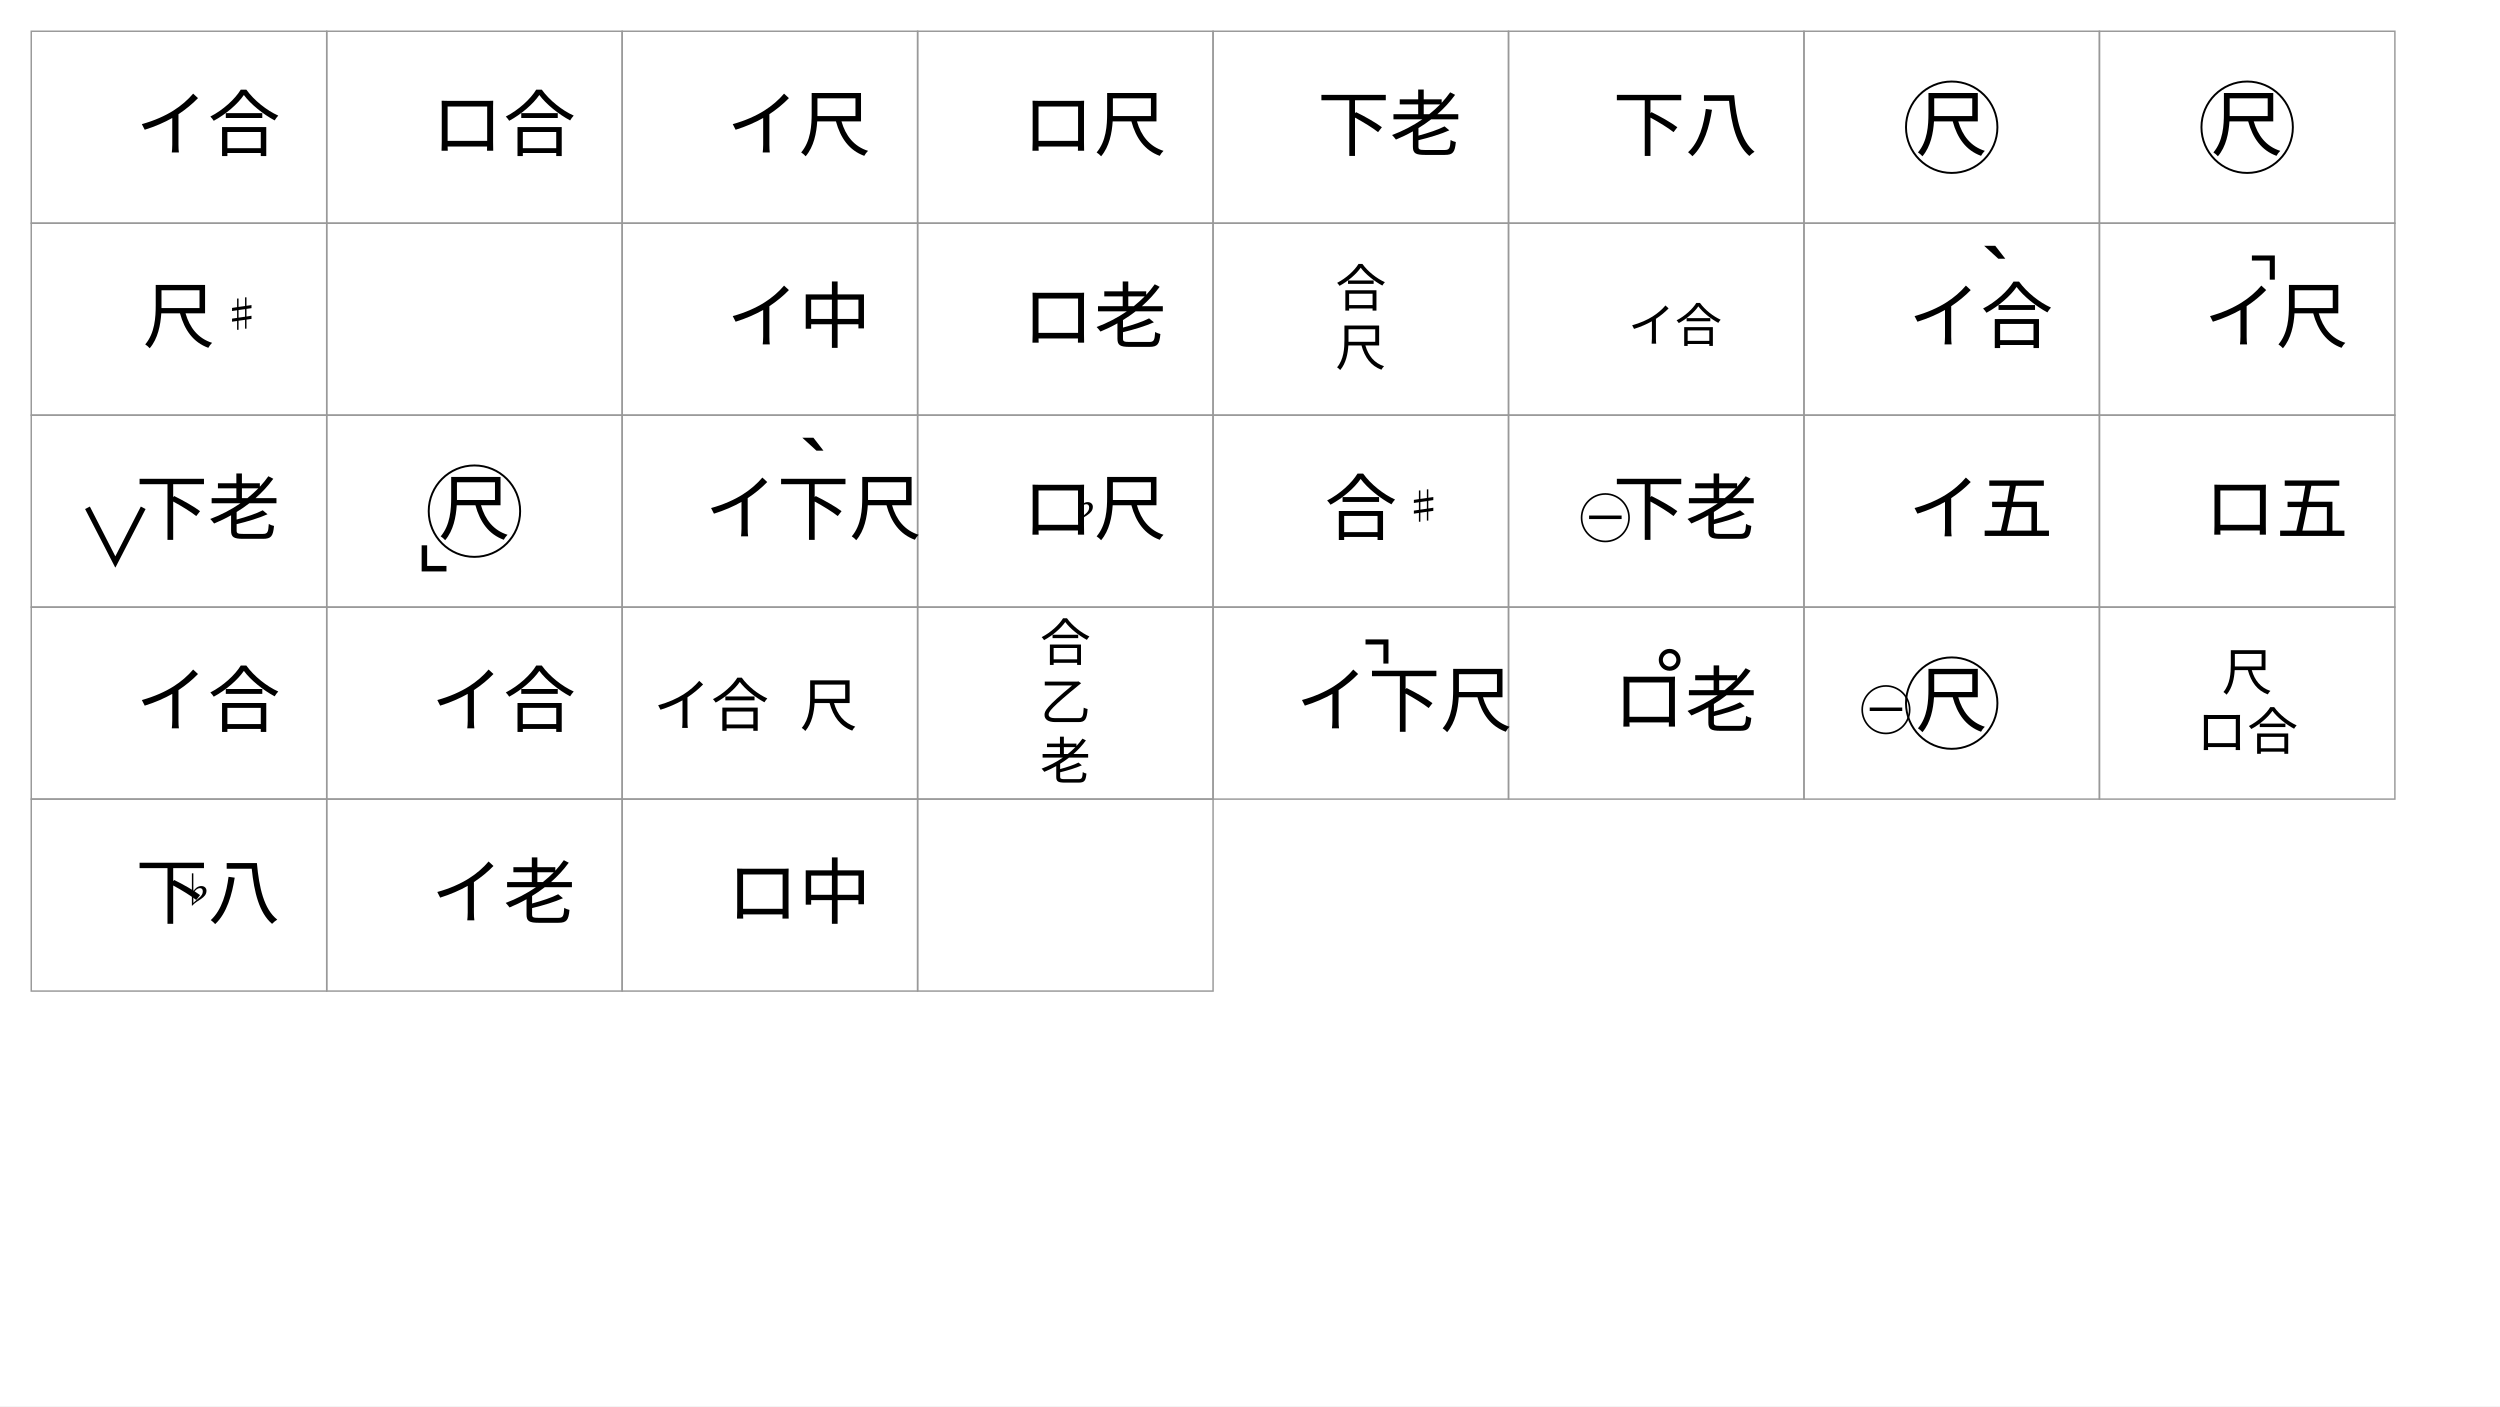
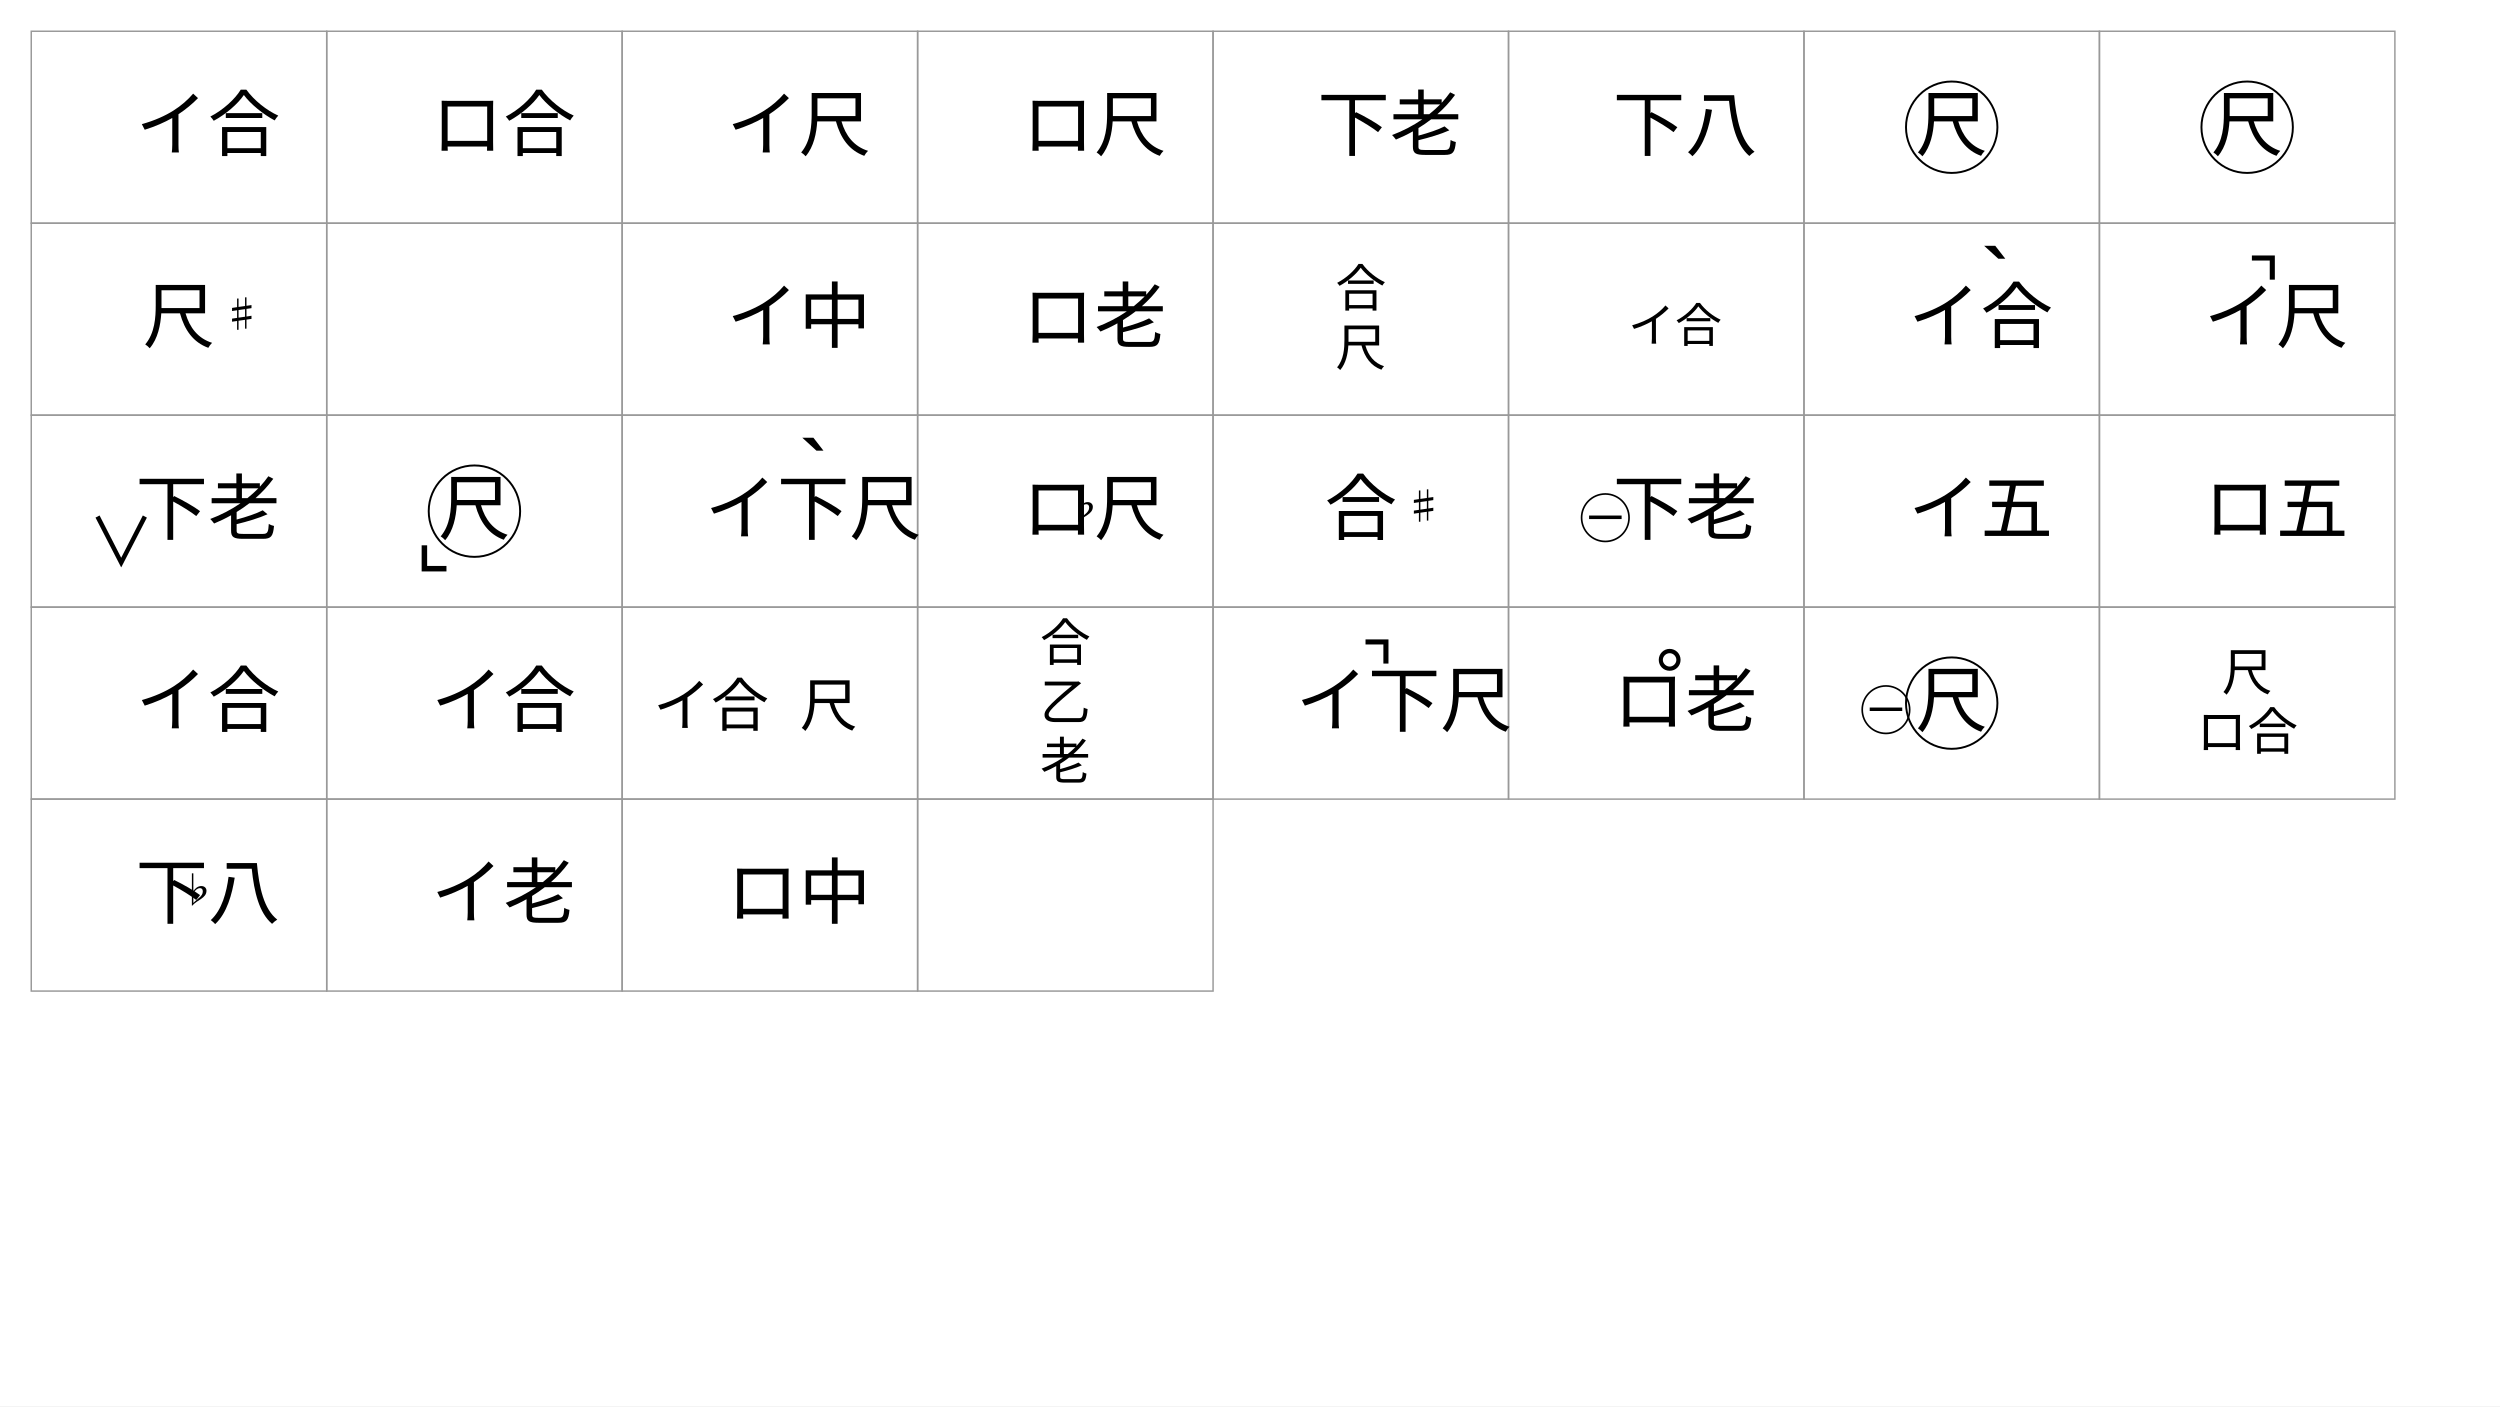
<svg xmlns="http://www.w3.org/2000/svg" width="1280" height="720" viewBox="0 0 1280 720">
  <rect width="100%" height="100%" fill="white" />
  <rect x="16" y="16" width="151.273" height="98.286" fill="none" stroke="#999999" stroke-width="0.75" />
  <rect x="167.273" y="16" width="151.273" height="98.286" fill="none" stroke="#999999" stroke-width="0.75" />
  <rect x="318.545" y="16" width="151.273" height="98.286" fill="none" stroke="#999999" stroke-width="0.75" />
  <rect x="469.818" y="16" width="151.273" height="98.286" fill="none" stroke="#999999" stroke-width="0.75" />
  <rect x="621.091" y="16" width="151.273" height="98.286" fill="none" stroke="#999999" stroke-width="0.75" />
  <rect x="772.364" y="16" width="151.273" height="98.286" fill="none" stroke="#999999" stroke-width="0.75" />
  <rect x="923.636" y="16" width="151.273" height="98.286" fill="none" stroke="#999999" stroke-width="0.75" />
  <rect x="1074.91" y="16" width="151.273" height="98.286" fill="none" stroke="#999999" stroke-width="0.75" />
  <text x="69.436" y="76.909" font-family="Hiragino Kaku Gothic ProN, 'Yu Gothic', Meiryo, MS Gothic, Noto Sans CJK JP, sans-serif" font-size="37" fill="black" textLength="44.4" lengthAdjust="spacingAndGlyphs">イ合</text>
  <text x="220.709" y="76.909" font-family="Hiragino Kaku Gothic ProN, 'Yu Gothic', Meiryo, MS Gothic, Noto Sans CJK JP, sans-serif" font-size="37" fill="black" textLength="44.4" lengthAdjust="spacingAndGlyphs">ロ合</text>
  <text x="371.982" y="76.909" font-family="Hiragino Kaku Gothic ProN, 'Yu Gothic', Meiryo, MS Gothic, Noto Sans CJK JP, sans-serif" font-size="37" fill="black" textLength="44.4" lengthAdjust="spacingAndGlyphs">イ尺</text>
  <text x="523.255" y="76.909" font-family="Hiragino Kaku Gothic ProN, 'Yu Gothic', Meiryo, MS Gothic, Noto Sans CJK JP, sans-serif" font-size="37" fill="black" textLength="44.4" lengthAdjust="spacingAndGlyphs">ロ尺</text>
  <text x="674.527" y="76.909" font-family="Hiragino Kaku Gothic ProN, 'Yu Gothic', Meiryo, MS Gothic, Noto Sans CJK JP, sans-serif" font-size="37" fill="black" textLength="44.4" lengthAdjust="spacingAndGlyphs">下老</text>
  <text x="825.8" y="76.909" font-family="Hiragino Kaku Gothic ProN, 'Yu Gothic', Meiryo, MS Gothic, Noto Sans CJK JP, sans-serif" font-size="37" fill="black" textLength="44.4" lengthAdjust="spacingAndGlyphs">下八</text>
  <circle cx="999.273" cy="65.143" r="23.402" fill="none" stroke="black" stroke-width="1" />
  <text x="999.273" y="76.909" text-anchor="middle" font-family="Hiragino Kaku Gothic ProN, 'Yu Gothic', Meiryo, MS Gothic, Noto Sans CJK JP, sans-serif" font-size="37" fill="black">尺</text>
  <circle cx="1150.545" cy="65.143" r="23.402" fill="none" stroke="black" stroke-width="1" />
  <text x="1150.545" y="76.909" text-anchor="middle" font-family="Hiragino Kaku Gothic ProN, 'Yu Gothic', Meiryo, MS Gothic, Noto Sans CJK JP, sans-serif" font-size="37" fill="black">尺</text>
  <rect x="16" y="114.286" width="151.273" height="98.286" fill="none" stroke="#999999" stroke-width="0.75" />
  <rect x="167.273" y="114.286" width="151.273" height="98.286" fill="none" stroke="#999999" stroke-width="0.75" />
  <rect x="318.545" y="114.286" width="151.273" height="98.286" fill="none" stroke="#999999" stroke-width="0.75" />
  <rect x="469.818" y="114.286" width="151.273" height="98.286" fill="none" stroke="#999999" stroke-width="0.75" />
  <rect x="621.091" y="114.286" width="151.273" height="98.286" fill="none" stroke="#999999" stroke-width="0.75" />
  <rect x="772.364" y="114.286" width="151.273" height="98.286" fill="none" stroke="#999999" stroke-width="0.75" />
  <rect x="923.636" y="114.286" width="151.273" height="98.286" fill="none" stroke="#999999" stroke-width="0.75" />
  <rect x="1074.91" y="114.286" width="151.273" height="98.286" fill="none" stroke="#999999" stroke-width="0.75" />
  <text x="91.636" y="175.195" text-anchor="middle" font-family="Hiragino Kaku Gothic ProN, 'Yu Gothic', Meiryo, MS Gothic, Noto Sans CJK JP, sans-serif" font-size="37" fill="black">尺</text>
  <text x="123.826" y="167.795" text-anchor="middle" font-family="Hiragino Kaku Gothic ProN, 'Yu Gothic', Meiryo, MS Gothic, Noto Sans CJK JP, sans-serif" font-size="19" fill="black">♯</text>
  <text x="371.982" y="175.195" font-family="Hiragino Kaku Gothic ProN, 'Yu Gothic', Meiryo, MS Gothic, Noto Sans CJK JP, sans-serif" font-size="37" fill="black" textLength="44.4" lengthAdjust="spacingAndGlyphs">イ中</text>
  <text x="523.255" y="175.195" font-family="Hiragino Kaku Gothic ProN, 'Yu Gothic', Meiryo, MS Gothic, Noto Sans CJK JP, sans-serif" font-size="37" fill="black" textLength="44.4" lengthAdjust="spacingAndGlyphs">ロ老</text>
  <text x="696.727" y="156.925" text-anchor="middle" font-family="Hiragino Kaku Gothic ProN, 'Yu Gothic', Meiryo, MS Gothic, Noto Sans CJK JP, sans-serif" font-size="26" fill="black">合</text>
  <text x="696.727" y="187.265" text-anchor="middle" font-family="Hiragino Kaku Gothic ProN, 'Yu Gothic', Meiryo, MS Gothic, Noto Sans CJK JP, sans-serif" font-size="26" fill="black">尺</text>
  <text x="833.6" y="175.195" font-family="Hiragino Kaku Gothic ProN, 'Yu Gothic', Meiryo, MS Gothic, Noto Sans CJK JP, sans-serif" font-size="24" fill="black" textLength="28.8" lengthAdjust="spacingAndGlyphs">イ合</text>
  <text x="977.073" y="175.195" font-family="Hiragino Kaku Gothic ProN, 'Yu Gothic', Meiryo, MS Gothic, Noto Sans CJK JP, sans-serif" font-size="37" fill="black" textLength="44.4" lengthAdjust="spacingAndGlyphs">イ合</text>
  <text x="999.273" y="171.865" text-anchor="start" font-family="Hiragino Kaku Gothic ProN, 'Yu Gothic', Meiryo, MS Gothic, Noto Sans CJK JP, sans-serif" font-size="49" fill="black">｀</text>
  <text x="1128.345" y="175.195" font-family="Hiragino Kaku Gothic ProN, 'Yu Gothic', Meiryo, MS Gothic, Noto Sans CJK JP, sans-serif" font-size="37" fill="black" textLength="44.4" lengthAdjust="spacingAndGlyphs">イ尺</text>
  <text x="1150.545" y="158.915" text-anchor="start" font-family="Hiragino Kaku Gothic ProN, 'Yu Gothic', Meiryo, MS Gothic, Noto Sans CJK JP, sans-serif" font-size="37" fill="black">⌝</text>
  <rect x="16" y="212.571" width="151.273" height="98.286" fill="none" stroke="#999999" stroke-width="0.75" />
  <rect x="167.273" y="212.571" width="151.273" height="98.286" fill="none" stroke="#999999" stroke-width="0.75" />
  <rect x="318.545" y="212.571" width="151.273" height="98.286" fill="none" stroke="#999999" stroke-width="0.75" />
  <rect x="469.818" y="212.571" width="151.273" height="98.286" fill="none" stroke="#999999" stroke-width="0.75" />
  <rect x="621.091" y="212.571" width="151.273" height="98.286" fill="none" stroke="#999999" stroke-width="0.75" />
  <rect x="772.364" y="212.571" width="151.273" height="98.286" fill="none" stroke="#999999" stroke-width="0.75" />
  <rect x="923.636" y="212.571" width="151.273" height="98.286" fill="none" stroke="#999999" stroke-width="0.75" />
  <rect x="1074.91" y="212.571" width="151.273" height="98.286" fill="none" stroke="#999999" stroke-width="0.75" />
  <text x="69.436" y="273.48" font-family="Hiragino Kaku Gothic ProN, 'Yu Gothic', Meiryo, MS Gothic, Noto Sans CJK JP, sans-serif" font-size="37" fill="black" textLength="44.4" lengthAdjust="spacingAndGlyphs">下老</text>
-   <text x="79.056" y="289.76" text-anchor="end" font-family="Hiragino Kaku Gothic ProN, 'Yu Gothic', Meiryo, MS Gothic, Noto Sans CJK JP, sans-serif" font-size="40" fill="black">∨</text>
+   <text x="79.056" y="289.76" text-anchor="end" font-family="Hiragino Kaku Gothic ProN, 'Yu Gothic', Meiryo, MS Gothic, Noto Sans CJK JP, sans-serif" font-size="34" fill="black">∨</text>
  <circle cx="242.909" cy="261.714" r="23.402" fill="none" stroke="black" stroke-width="1" />
  <text x="242.909" y="273.48" text-anchor="middle" font-family="Hiragino Kaku Gothic ProN, 'Yu Gothic', Meiryo, MS Gothic, Noto Sans CJK JP, sans-serif" font-size="37" fill="black">尺</text>
  <text x="221.819" y="289.76" text-anchor="middle" font-family="Hiragino Kaku Gothic ProN, 'Yu Gothic', Meiryo, MS Gothic, Noto Sans CJK JP, sans-serif" font-size="40" fill="black">⌞</text>
  <text x="360.882" y="273.48" font-family="Hiragino Kaku Gothic ProN, 'Yu Gothic', Meiryo, MS Gothic, Noto Sans CJK JP, sans-serif" font-size="37" fill="black" textLength="66.6" lengthAdjust="spacingAndGlyphs">イ下尺</text>
  <text x="394.182" y="270.15" text-anchor="start" font-family="Hiragino Kaku Gothic ProN, 'Yu Gothic', Meiryo, MS Gothic, Noto Sans CJK JP, sans-serif" font-size="49" fill="black">｀</text>
  <text x="523.255" y="273.48" font-family="Hiragino Kaku Gothic ProN, 'Yu Gothic', Meiryo, MS Gothic, Noto Sans CJK JP, sans-serif" font-size="37" fill="black" textLength="44.4" lengthAdjust="spacingAndGlyphs">ロ尺</text>
  <text x="545.455" y="266.08" text-anchor="start" font-family="Hiragino Kaku Gothic ProN, 'Yu Gothic', Meiryo, MS Gothic, Noto Sans CJK JP, sans-serif" font-size="19" fill="black">♭</text>
  <text x="696.727" y="273.48" text-anchor="middle" font-family="Hiragino Kaku Gothic ProN, 'Yu Gothic', Meiryo, MS Gothic, Noto Sans CJK JP, sans-serif" font-size="37" fill="black">合</text>
  <text x="728.917" y="266.08" text-anchor="middle" font-family="Hiragino Kaku Gothic ProN, 'Yu Gothic', Meiryo, MS Gothic, Noto Sans CJK JP, sans-serif" font-size="19" fill="black">♯</text>
  <text x="825.8" y="273.48" font-family="Hiragino Kaku Gothic ProN, 'Yu Gothic', Meiryo, MS Gothic, Noto Sans CJK JP, sans-serif" font-size="37" fill="black" textLength="44.4" lengthAdjust="spacingAndGlyphs">下老</text>
  <text x="835.42" y="275.33" text-anchor="end" font-family="Hiragino Kaku Gothic ProN, 'Yu Gothic', Meiryo, MS Gothic, Noto Sans CJK JP, sans-serif" font-size="27" fill="black">㊀</text>
  <text x="977.073" y="273.48" font-family="Hiragino Kaku Gothic ProN, 'Yu Gothic', Meiryo, MS Gothic, Noto Sans CJK JP, sans-serif" font-size="37" fill="black" textLength="44.4" lengthAdjust="spacingAndGlyphs">イ五</text>
  <text x="1128.345" y="273.48" font-family="Hiragino Kaku Gothic ProN, 'Yu Gothic', Meiryo, MS Gothic, Noto Sans CJK JP, sans-serif" font-size="37" fill="black" textLength="44.4" lengthAdjust="spacingAndGlyphs">ロ五</text>
  <rect x="16" y="310.857" width="151.273" height="98.286" fill="none" stroke="#999999" stroke-width="0.75" />
  <rect x="167.273" y="310.857" width="151.273" height="98.286" fill="none" stroke="#999999" stroke-width="0.75" />
  <rect x="318.545" y="310.857" width="151.273" height="98.286" fill="none" stroke="#999999" stroke-width="0.75" />
  <rect x="469.818" y="310.857" width="151.273" height="98.286" fill="none" stroke="#999999" stroke-width="0.75" />
  <rect x="621.091" y="310.857" width="151.273" height="98.286" fill="none" stroke="#999999" stroke-width="0.75" />
  <rect x="772.364" y="310.857" width="151.273" height="98.286" fill="none" stroke="#999999" stroke-width="0.75" />
  <rect x="923.636" y="310.857" width="151.273" height="98.286" fill="none" stroke="#999999" stroke-width="0.75" />
  <rect x="1074.91" y="310.857" width="151.273" height="98.286" fill="none" stroke="#999999" stroke-width="0.75" />
  <text x="69.436" y="371.766" font-family="Hiragino Kaku Gothic ProN, 'Yu Gothic', Meiryo, MS Gothic, Noto Sans CJK JP, sans-serif" font-size="37" fill="black" textLength="44.4" lengthAdjust="spacingAndGlyphs">イ合</text>
  <text x="220.709" y="371.766" font-family="Hiragino Kaku Gothic ProN, 'Yu Gothic', Meiryo, MS Gothic, Noto Sans CJK JP, sans-serif" font-size="37" fill="black" textLength="44.4" lengthAdjust="spacingAndGlyphs">イ合</text>
  <text x="364.036" y="371.766" text-anchor="middle" font-family="Hiragino Kaku Gothic ProN, 'Yu Gothic', Meiryo, MS Gothic, Noto Sans CJK JP, sans-serif" font-size="29.6" fill="black">イ合</text>
  <text x="424.327" y="371.766" text-anchor="middle" font-family="Hiragino Kaku Gothic ProN, 'Yu Gothic', Meiryo, MS Gothic, Noto Sans CJK JP, sans-serif" font-size="29.6" fill="black">尺</text>
  <text x="545.455" y="338.327" text-anchor="middle" font-family="Hiragino Kaku Gothic ProN, 'Yu Gothic', Meiryo, MS Gothic, Noto Sans CJK JP, sans-serif" font-size="26" fill="black">合</text>
  <text x="545.455" y="368.667" text-anchor="middle" font-family="Hiragino Kaku Gothic ProN, 'Yu Gothic', Meiryo, MS Gothic, Noto Sans CJK JP, sans-serif" font-size="26" fill="black">乙</text>
  <text x="545.455" y="399.007" text-anchor="middle" font-family="Hiragino Kaku Gothic ProN, 'Yu Gothic', Meiryo, MS Gothic, Noto Sans CJK JP, sans-serif" font-size="26" fill="black">老</text>
  <text x="663.427" y="371.766" font-family="Hiragino Kaku Gothic ProN, 'Yu Gothic', Meiryo, MS Gothic, Noto Sans CJK JP, sans-serif" font-size="37" fill="black" textLength="66.6" lengthAdjust="spacingAndGlyphs">イ下尺</text>
  <text x="696.727" y="355.486" text-anchor="start" font-family="Hiragino Kaku Gothic ProN, 'Yu Gothic', Meiryo, MS Gothic, Noto Sans CJK JP, sans-serif" font-size="37" fill="black">⌝</text>
  <text x="825.8" y="371.766" font-family="Hiragino Kaku Gothic ProN, 'Yu Gothic', Meiryo, MS Gothic, Noto Sans CJK JP, sans-serif" font-size="37" fill="black" textLength="44.4" lengthAdjust="spacingAndGlyphs">ロ老</text>
  <text x="848.0" y="372.506" text-anchor="start" font-family="Hiragino Kaku Gothic ProN, 'Yu Gothic', Meiryo, MS Gothic, Noto Sans CJK JP, sans-serif" font-size="49" fill="black">゜</text>
  <circle cx="999.273" cy="360" r="23.402" fill="none" stroke="black" stroke-width="1" />
  <text x="999.273" y="371.766" text-anchor="middle" font-family="Hiragino Kaku Gothic ProN, 'Yu Gothic', Meiryo, MS Gothic, Noto Sans CJK JP, sans-serif" font-size="37" fill="black">尺</text>
  <text x="965.603" y="373.616" text-anchor="middle" font-family="Hiragino Kaku Gothic ProN, 'Yu Gothic', Meiryo, MS Gothic, Noto Sans CJK JP, sans-serif" font-size="27" fill="black">㊀</text>
  <text x="1150.545" y="353.497" text-anchor="middle" font-family="Hiragino Kaku Gothic ProN, 'Yu Gothic', Meiryo, MS Gothic, Noto Sans CJK JP, sans-serif" font-size="26" fill="black">尺</text>
  <text x="1150.545" y="383.837" text-anchor="middle" font-family="Hiragino Kaku Gothic ProN, 'Yu Gothic', Meiryo, MS Gothic, Noto Sans CJK JP, sans-serif" font-size="26" fill="black">ロ合</text>
  <rect x="16" y="409.143" width="151.273" height="98.286" fill="none" stroke="#999999" stroke-width="0.75" />
  <rect x="167.273" y="409.143" width="151.273" height="98.286" fill="none" stroke="#999999" stroke-width="0.75" />
  <rect x="318.545" y="409.143" width="151.273" height="98.286" fill="none" stroke="#999999" stroke-width="0.75" />
  <rect x="469.818" y="409.143" width="151.273" height="98.286" fill="none" stroke="#999999" stroke-width="0.75" />
  <text x="69.436" y="470.052" font-family="Hiragino Kaku Gothic ProN, 'Yu Gothic', Meiryo, MS Gothic, Noto Sans CJK JP, sans-serif" font-size="37" fill="black" textLength="44.4" lengthAdjust="spacingAndGlyphs">下八</text>
  <text x="91.636" y="462.652" text-anchor="start" font-family="Hiragino Kaku Gothic ProN, 'Yu Gothic', Meiryo, MS Gothic, Noto Sans CJK JP, sans-serif" font-size="19" fill="black">♭</text>
  <text x="220.709" y="470.052" font-family="Hiragino Kaku Gothic ProN, 'Yu Gothic', Meiryo, MS Gothic, Noto Sans CJK JP, sans-serif" font-size="37" fill="black" textLength="44.4" lengthAdjust="spacingAndGlyphs">イ老</text>
  <text x="371.982" y="470.052" font-family="Hiragino Kaku Gothic ProN, 'Yu Gothic', Meiryo, MS Gothic, Noto Sans CJK JP, sans-serif" font-size="37" fill="black" textLength="44.4" lengthAdjust="spacingAndGlyphs">ロ中</text>
</svg>
